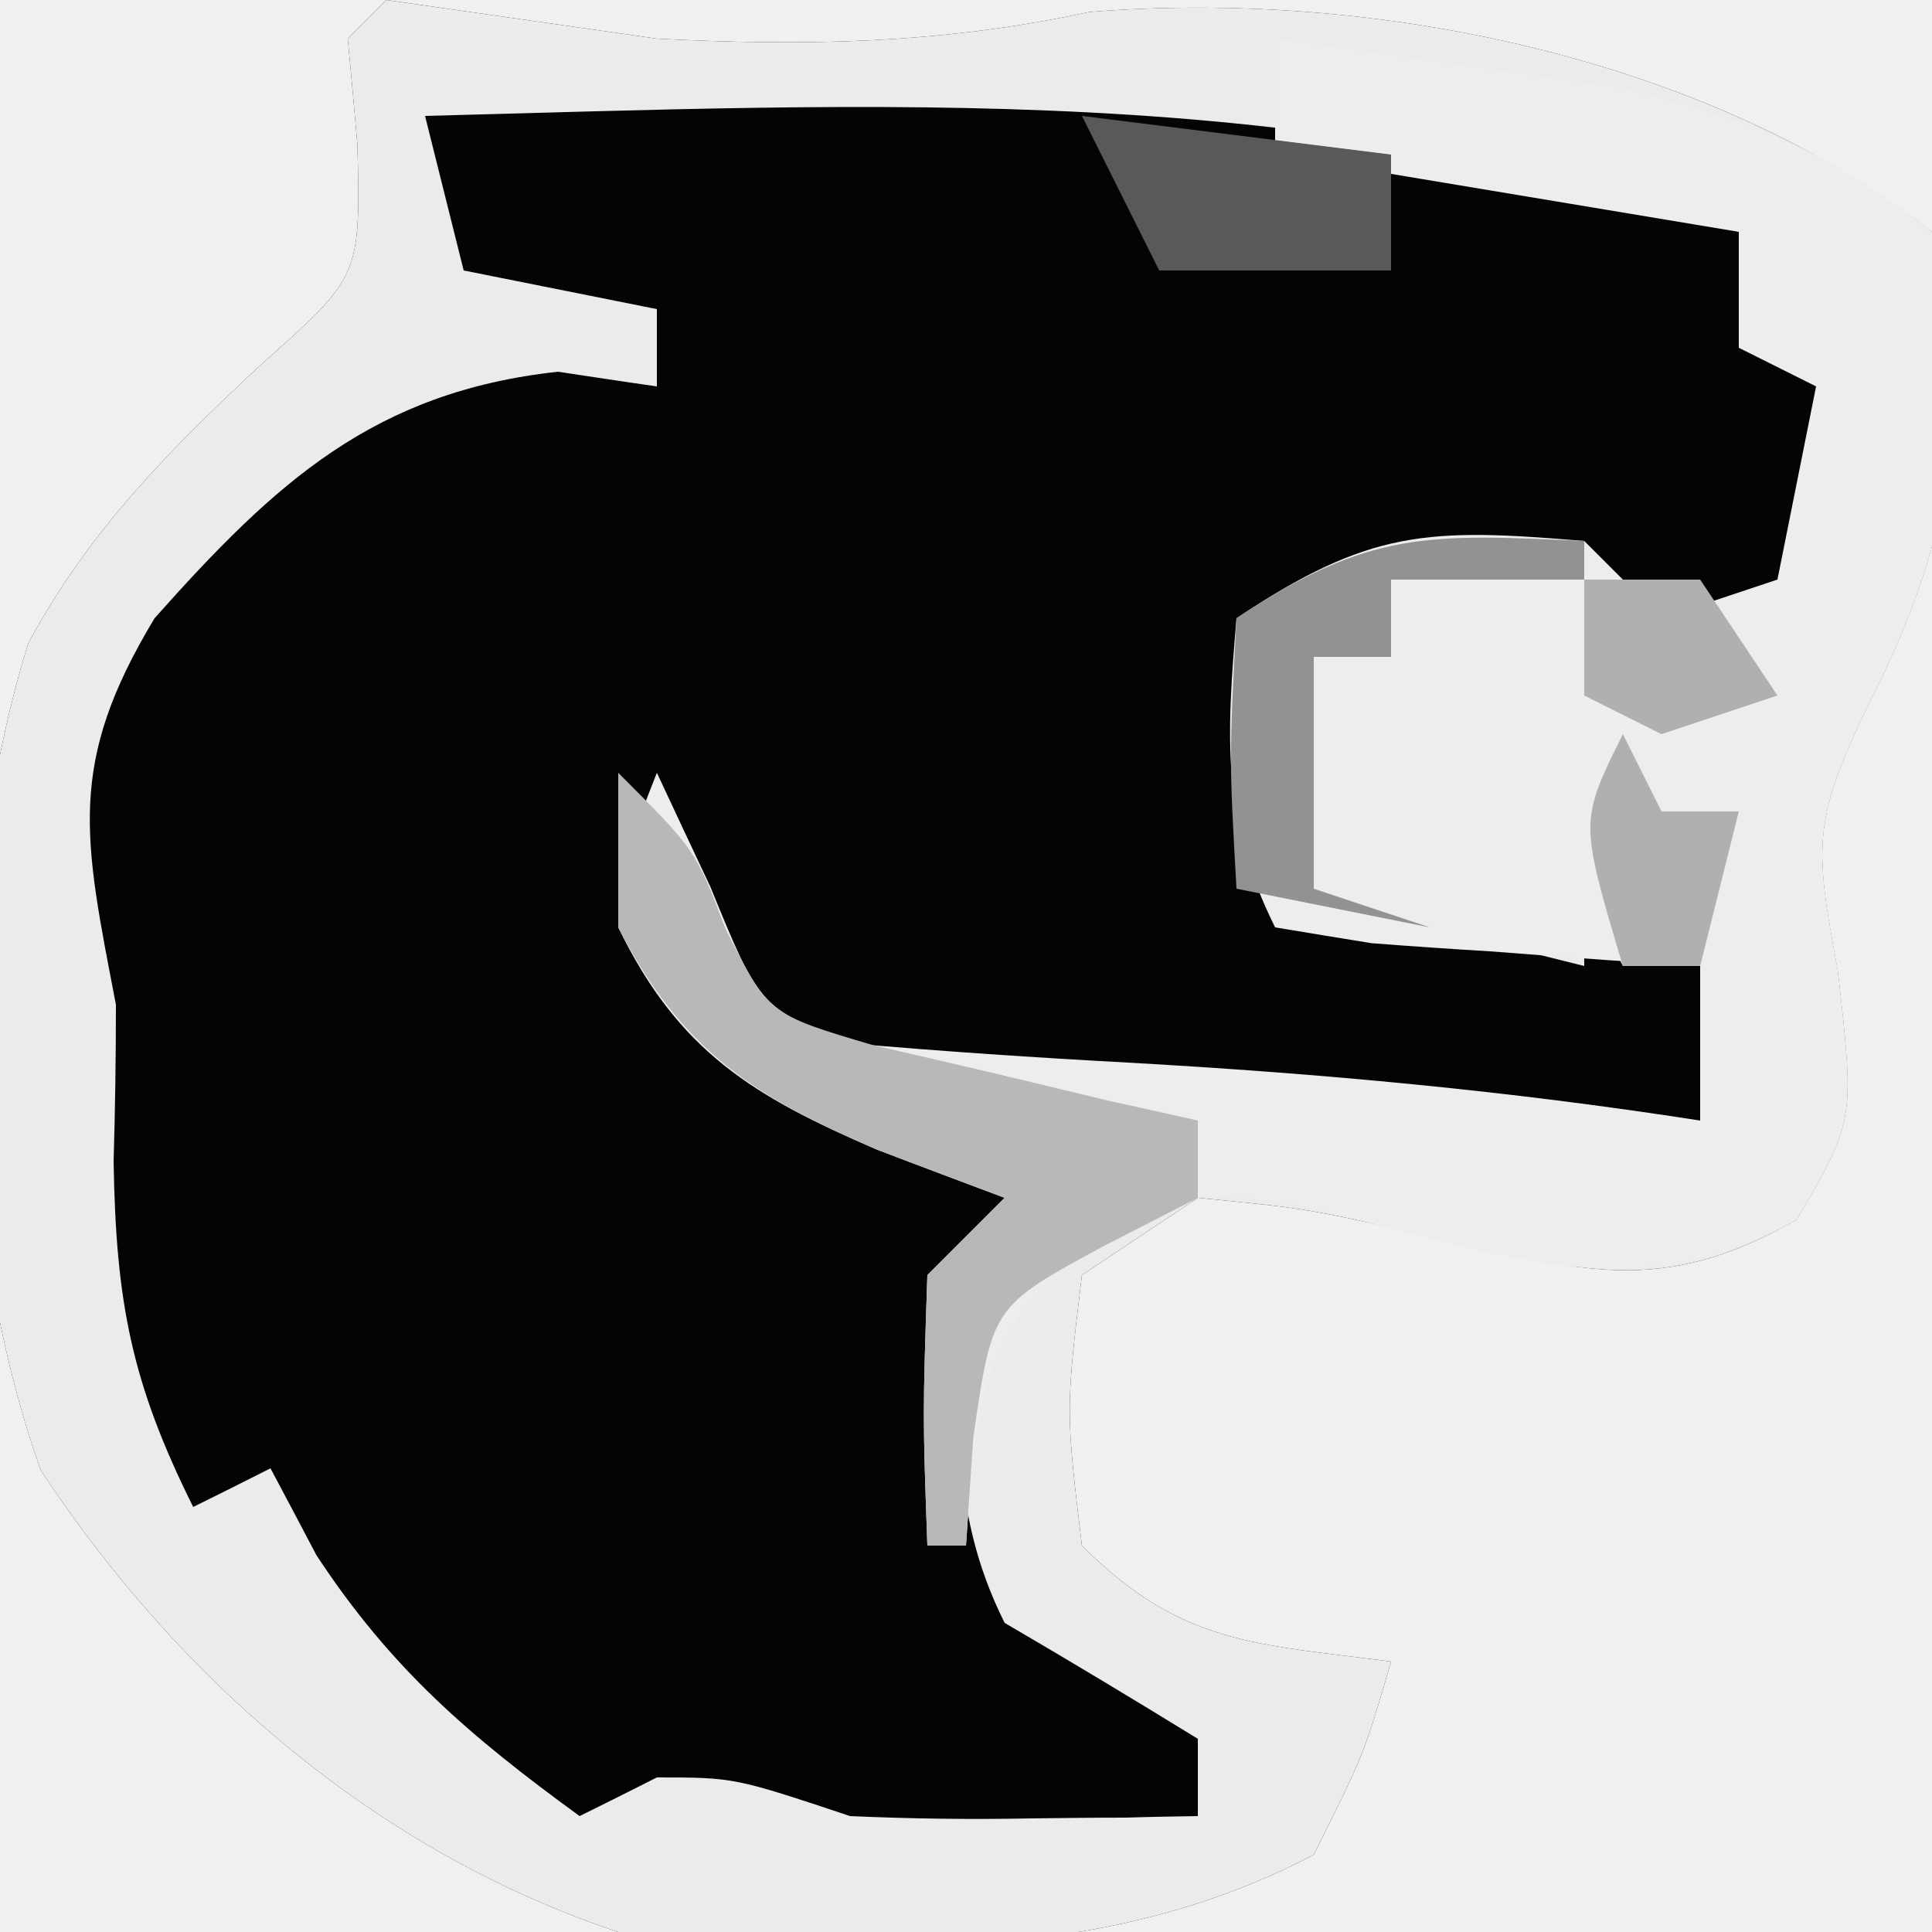
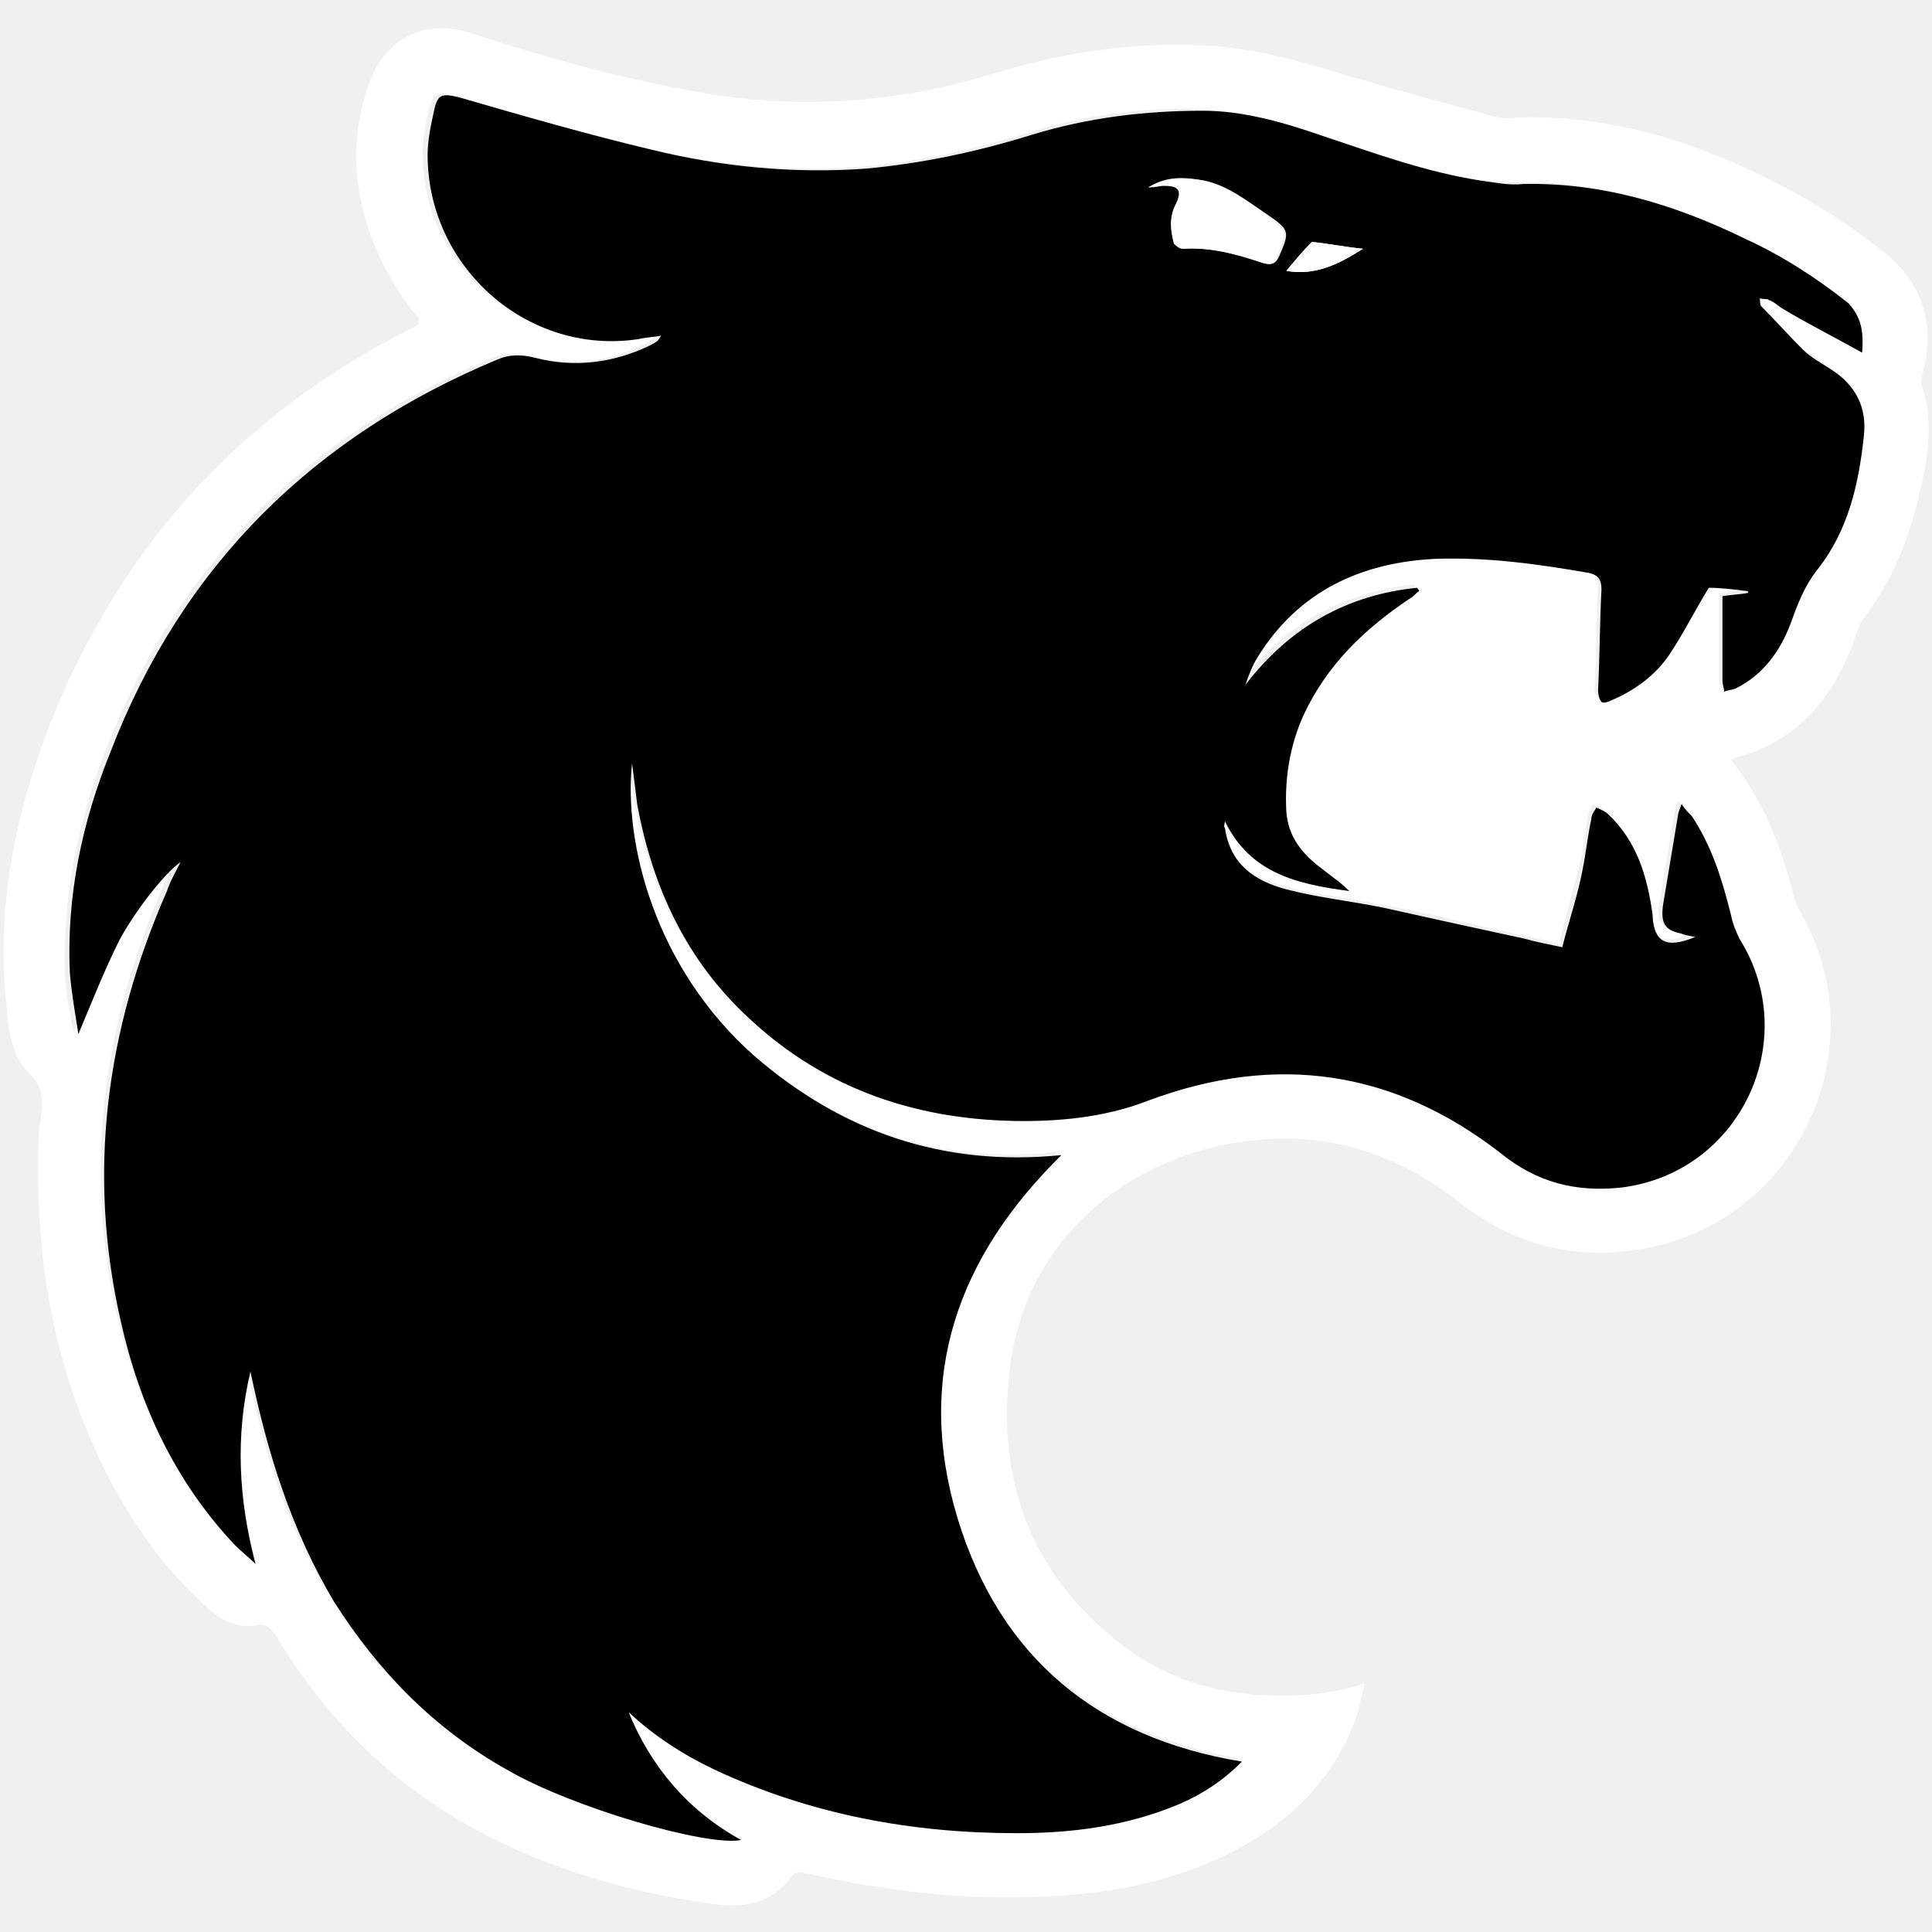
- <svg xmlns="http://www.w3.org/2000/svg" version="1.1" width="50" height="50">
-   <path d="M0 0 C2.33 0.33 4.67 0.67 7 1 C10.87 1.2 14.39 1.13 18.19 0.31 C25.46 -0.28 34.15 1.44 40 6 C41.23 10.25 40.41 14.2 38.44 18.06 C36.89 21.23 36.95 21.84 37.56 25.12 C38 29 38 29 36.5 31.56 C32.97 33.59 30.91 32.88 27 32 C23.85 31.28 23.85 31.28 21 31 C20.01 31.66 19.02 32.32 18 33 C17.58 36.5 17.58 36.5 18 40 C20.57 42.57 22.48 42.54 26 43 C25.31 45.38 25.31 45.38 24 48 C18.34 50.97 12.22 50.5 6 50 C-0.22 47.93 -5.35 43.5 -8.94 38.06 C-11.23 31.67 -11.26 23.09 -9.27 16.65 C-7.7 13.74 -5.66 11.69 -3.25 9.44 C-0.67 7.15 -0.67 7.15 -0.75 3.75 C-0.87 2.39 -0.87 2.39 -1 1 C-0.67 0.67 -0.34 0.34 0 0 Z " fill="#040404" transform="translate(10,0)" />
-   <path d="M0 0 C2.33 0.33 4.67 0.67 7 1 C10.87 1.2 14.39 1.13 18.19 0.31 C25.46 -0.28 34.15 1.44 40 6 C41.23 10.25 40.41 14.2 38.44 18.06 C36.89 21.23 36.95 21.84 37.56 25.12 C38 29 38 29 36.5 31.56 C32.97 33.59 30.91 32.88 27 32 C23.85 31.28 23.85 31.28 21 31 C20.01 31.66 19.02 32.32 18 33 C17.58 36.5 17.58 36.5 18 40 C20.57 42.57 22.48 42.54 26 43 C25.31 45.38 25.31 45.38 24 48 C18.34 50.97 12.22 50.5 6 50 C-0.22 47.93 -5.35 43.5 -8.94 38.06 C-11.23 31.67 -11.26 23.09 -9.27 16.65 C-7.7 13.74 -5.66 11.69 -3.25 9.44 C-0.67 7.15 -0.67 7.15 -0.75 3.75 C-0.87 2.39 -0.87 2.39 -1 1 C-0.67 0.67 -0.34 0.34 0 0 Z M1 3 C1.33 4.32 1.66 5.64 2 7 C3.65 7.33 5.3 7.66 7 8 C7 8.66 7 9.32 7 10 C6.15 9.88 5.31 9.75 4.44 9.62 C-0.32 10.14 -2.87 12.48 -6 16 C-8.28 19.78 -7.83 21.68 -7 26 C-7 27.35 -7.02 28.71 -7.06 30.06 C-7 33.7 -6.6 35.79 -5 39 C-4.01 38.51 -4.01 38.51 -3 38 C-2.41 39.11 -2.41 39.11 -1.81 40.25 C0.13 43.2 2.16 44.93 5 47 C5.99 46.51 5.99 46.51 7 46 C9 46 9 46 12 47 C13.56 47.07 15.13 47.09 16.69 47.06 C17.5 47.05 18.3 47.04 19.14 47.04 C19.75 47.02 20.37 47.01 21 47 C21 46.34 21 45.68 21 45 C19.34 43.98 17.68 42.98 16 42 C14.49 38.98 14.82 36.33 15 33 C15.66 32.01 16.32 31.02 17 30 C15.91 29.75 14.81 29.5 13.69 29.25 C9.94 27.98 8.89 27.34 7 24 C7.33 24.33 7.66 24.66 8 25 C11.55 28.37 14.52 28.44 19.31 28.62 C23.24 28.79 27.03 29 30.92 29.59 C31.94 29.72 32.95 29.86 34 30 C35.3 28.93 35.3 28.93 35.06 26.44 C35.04 25.63 35.02 24.83 35 24 C34.01 24.33 33.02 24.66 32 25 C31.51 24.01 31.51 24.01 31 23 C31 23.66 31 24.32 31 25 C28.36 24.34 25.72 23.68 23 23 C23 20.69 23 18.38 23 16 C25.76 14.62 27.95 14.81 31 15 C31.66 15.66 32.32 16.32 33 17 C33.99 17 34.98 17 36 17 C37.43 14.65 38.09 13.52 37.62 10.75 C37.42 10.17 37.21 9.59 37 9 C36.34 9 35.68 9 35 9 C35 8.01 35 7.02 35 6 C23.87 2.06 12.64 2.7 1 3 Z " fill="#EBEBEB" transform="translate(10,0)" />
-   <path d="M0 0 C1.9 0.26 3.79 0.53 5.69 0.81 C6.74 0.96 7.8 1.11 8.89 1.27 C12.18 2.04 14.35 2.89 17 5 C18.23 9.25 17.41 13.2 15.44 17.06 C13.89 20.23 13.95 20.84 14.56 24.12 C15 28 15 28 13.5 30.56 C9.24 33.01 5.43 31.34 0.88 30.25 C-2.05 29.79 -2.05 29.79 -4.81 31.06 C-7.63 33.56 -7.75 35.32 -8 39 C-8.33 39 -8.66 39 -9 39 C-9.12 35.63 -9.12 35.63 -9 32 C-8.34 31.34 -7.68 30.68 -7 30 C-8.09 29.59 -9.19 29.18 -10.31 28.75 C-13.49 27.38 -15.44 26.22 -17 23 C-16.69 20.75 -16.69 20.75 -16 19 C-15.55 19.97 -15.09 20.94 -14.62 21.94 C-13.34 25.07 -13.34 25.07 -11 26 C-8.61 26.21 -6.21 26.37 -3.81 26.5 C1.19 26.78 6.06 27.23 11 28 C11 26.68 11 25.36 11 24 C9.83 23.93 9.83 23.93 8.63 23.85 C7.62 23.78 6.61 23.7 5.56 23.62 C4.55 23.56 3.54 23.49 2.5 23.41 C1.68 23.28 0.85 23.14 0 23 C-1.39 20.21 -1.26 18.08 -1 15 C2.45 12.7 3.95 12.66 8 13 C8.66 13.66 9.32 14.32 10 15 C10.99 14.67 11.98 14.34 13 14 C13.33 12.35 13.66 10.7 14 9 C13.34 8.67 12.68 8.34 12 8 C12 7.01 12 6.02 12 5 C6.06 4.01 6.06 4.01 0 3 C0 2.01 0 1.02 0 0 Z " fill="#EDEDED" transform="translate(33,1)" />
-   <path d="M0 0 C2 2 2 2 2.77 4.02 C3.89 6.25 3.89 6.25 6.6 7.05 C7.6 7.28 8.6 7.51 9.62 7.75 C10.63 7.99 11.63 8.23 12.66 8.48 C13.43 8.65 14.21 8.82 15 9 C15 9.66 15 10.32 15 11 C13.79 11.62 13.79 11.62 12.56 12.25 C9.68 13.81 9.68 13.81 9.19 17.19 C9.13 18.12 9.06 19.04 9 20 C8.67 20 8.34 20 8 20 C7.88 16.62 7.88 16.62 8 13 C8.66 12.34 9.32 11.68 10 11 C8.91 10.59 7.81 10.18 6.69 9.75 C3.49 8.37 1.64 7.18 0 4 C0 2.68 0 1.36 0 0 Z " fill="#B8B8B8" transform="translate(16,20)" />
-   <path d="M0 0 C0.99 0 1.98 0 3 0 C3.66 0.99 4.32 1.98 5 3 C4.01 3.33 3.02 3.66 2 4 C1.34 3.67 0.68 3.34 0 3 C0 2.01 0 1.02 0 0 Z M1 4 C1.33 4.66 1.66 5.32 2 6 C2.66 6 3.32 6 4 6 C3.67 7.32 3.34 8.64 3 10 C2.34 10 1.68 10 1 10 C-0.12 6.25 -0.12 6.25 1 4 Z " fill="#B0B0B0" transform="translate(41,15)" />
-   <path d="M0 0 C0 0.33 0 0.66 0 1 C-1.65 1 -3.3 1 -5 1 C-5 1.66 -5 2.32 -5 3 C-5.66 3 -6.32 3 -7 3 C-7 4.98 -7 6.96 -7 9 C-6.01 9.33 -5.02 9.66 -4 10 C-5.65 9.67 -7.3 9.34 -9 9 C-9.19 5.62 -9.19 5.62 -9 2 C-5.56 -0.29 -4.01 -0.18 0 0 Z " fill="#929292" transform="translate(41,14)" />
-   <path d="M0 0 C2.64 0.33 5.28 0.66 8 1 C8 1.99 8 2.98 8 4 C6.02 4 4.04 4 2 4 C1.34 2.68 0.68 1.36 0 0 Z " fill="#595959" transform="translate(28,3)" />
+ <svg xmlns="http://www.w3.org/2000/svg" version="1.1" id="Layer_1" x="0px" y="0px" height="800px" width="800px" viewBox="0 0 113.4 113.4" style="enable-background:new 0 0 113.4 113.4;">
+   <style type="text/css">
+ 	.st0{fill-rule:evenodd;clip-rule:evenodd;fill:#FFFFFF;}
+ 	.st1{fill-rule:evenodd;clip-rule:evenodd;}
+ </style>
+   <g>
+     <path class="st0" d="M24.6,18.7c-1.3-1.5-2.2-3.2-2.9-5c-1-3-1.1-5.9,0-8.9c0.9-2.5,3.2-3.7,5.8-2.9c4.3,1.4,8.5,2.6,12.9,3.4   c6.2,1.2,12.3,0.8,18.3-1.1C62.8,3,67,2.4,71.2,2.7c2.8,0.2,5.5,1,8.1,1.8C82,5.3,84.6,6,87.2,6.7C87.8,6.9,88.4,7,89,6.9   c6-0.2,11.4,1.7,16.5,4.5c1.8,1,3.6,2.2,5.2,3.5c2.3,1.9,2.9,4.4,2.1,7.2c0,0.2-0.1,0.4,0,0.5c0.7,2.1,0.4,4.1-0.1,6.2   c-0.6,2.7-1.6,5.3-3.4,7.6c-0.2,0.3-0.3,0.7-0.4,1c-1,2.8-2.6,5.2-5.4,6.5c-0.6,0.3-1.2,0.4-1.9,0.7c1.9,2.4,3,5.1,3.7,8.1   c0.1,0.3,0.2,0.5,0.3,0.7c4.7,8,0,18.3-9.2,19.9c-3.9,0.7-7.5-0.2-10.7-2.7c-3.4-2.7-7.4-4.1-11.7-3.7c-6.8,0.5-13.6,5.1-14.7,13.2   c-0.9,6.9,1.3,12.6,6.9,16.7c2.3,1.7,4.9,2.5,7.8,2.7c2,0.1,4,0,6.1-0.7c-0.2,0.8-0.3,1.4-0.5,2c-1.3,3.6-3.9,6.2-7.3,7.9   c-3.3,1.7-6.9,2.4-10.6,2.6c-4.9,0.3-9.8-0.3-14.6-1.4c-0.2,0-0.5,0-0.6,0.2c-1.1,1.5-2.6,1.9-4.3,1.7c-4.6-0.6-9.1-1.8-13.3-3.9   c-5.4-2.7-9.6-6.7-12.7-11.9c-0.3-0.4-0.5-0.7-1.1-0.6c-1.1,0.2-2.2-0.3-3-1.1c-3.1-2.8-5.3-6.3-6.9-10.1   c-2.4-5.7-3.2-11.7-2.9-17.9c0-0.2,0.1-0.5,0.1-0.7c0.1-0.9,0.2-1.8-0.7-2.6c-1-1-1.2-2.5-1.3-3.8c-0.7-6.1,0.6-12,2.9-17.6   c4.2-10,11.1-17.4,20.8-22.3c0.2-0.1,0.4-0.2,0.5-0.3C24.5,18.9,24.6,18.8,24.6,18.7z M109.3,20.7c0.2-1.4-0.1-2.1-1.1-3   c-1.8-1.6-3.9-2.8-6.1-3.8c-4.1-2-8.4-3.3-13-3.2c-0.8,0-1.7-0.1-2.5-0.2c-3.2-0.5-6.1-1.6-9.2-2.6c-2.3-0.8-4.6-1.4-7.1-1.5   c-3.4-0.1-6.8,0.4-10,1.4c-3.2,1-6.5,1.7-9.8,2c-4.2,0.3-8.4-0.1-12.5-1.1c-3.8-0.9-7.6-2-11.4-3.1c-0.9-0.2-1.1-0.2-1.4,0.7   C25,7.2,24.8,8.1,24.8,9c0,6.6,5.9,11.7,12.4,10.8c0.4-0.1,0.8-0.1,1.3-0.2c-0.1,0.2-0.1,0.2-0.2,0.3c-0.2,0.1-0.3,0.3-0.5,0.3   c-2.2,1.1-4.4,1.3-6.7,0.7c-0.7-0.2-1.4-0.2-2.2,0.1c-10.8,4.5-18.4,12-22.7,23c-1.6,4.2-2.5,8.5-2.4,13c0,1.2,0.3,2.3,0.5,3.6   c0.9-2,1.6-3.8,2.4-5.5c0.9-1.7,2.7-4,3.6-4.6c-0.3,0.6-0.6,1.2-0.8,1.7C6,60.3,4.9,68.7,6.9,77.4c1.2,4.9,3.2,9.4,6.7,13.1   c0.4,0.4,0.8,0.7,1.2,1.1c-1-3.8-1.2-7.5-0.3-11.3c0.9,4.7,2.3,9.3,4.9,13.5c2.5,4.2,5.9,7.5,10.2,9.9c3.8,2.1,11.6,4.5,13.7,4.1   c-3.1-1.7-5.3-4.2-6.6-7.5c1.5,1.4,3.2,2.5,5.1,3.4c5.6,2.7,11.5,3.8,17.7,3.7c3.3,0,6.5-0.4,9.5-1.7c1.4-0.6,2.7-1.3,3.7-2.5   c-8.5-1.5-14.2-6.2-16.7-14.3c-2.5-8.2-0.1-15.3,6.1-21.3c-6.9,0.8-12.9-1.3-18-5.8c-5.9-5.1-7.7-12.6-7.2-17.2   c0.1,0.8,0.2,1.6,0.3,2.4c0.9,4.9,2.9,9.2,6.6,12.6c4.6,4.2,10,6,16.1,6c2.5,0,5-0.3,7.3-1.2c7.5-2.9,14.4-1.9,20.7,3.1   c2.1,1.6,4.5,2.3,7.1,2c7-0.9,10.6-8.7,6.9-14.6c-0.3-0.4-0.4-0.9-0.5-1.4c-0.5-2.1-1.1-4-2.3-5.8c-0.1-0.2-0.3-0.4-0.6-0.7   c-0.1,0.3-0.2,0.4-0.2,0.6c-0.3,1.8-0.6,3.6-0.9,5.4c-0.2,1,0.1,1.4,1.1,1.6c0.2,0,0.4,0.1,0.8,0.2c-1.7,0.7-2.3,0.3-2.5-1.2   c0,0,0-0.1,0-0.1c-0.3-2.2-0.9-4.3-2.6-5.9c-0.2-0.2-0.5-0.3-0.7-0.4c-0.1,0.2-0.3,0.5-0.3,0.7c-0.2,1-0.2,2-0.5,2.9   c-0.4,1.5-0.8,3-1.2,4.6c-0.8-0.2-1.5-0.4-2.2-0.5c-2.7-0.6-5.4-1.3-8.2-1.8c-1.9-0.4-3.9-0.6-5.8-1.1c-1.8-0.5-3.3-1.5-3.6-3.6   c0-0.1,0-0.3,0-0.4c1.5,3.1,4.3,3.8,7.3,4.1c-0.5-0.5-1.1-0.8-1.6-1.3c-1.1-0.8-2-1.9-2.1-3.4c-0.1-1.9,0.1-3.8,1-5.6   c1.4-3,3.6-5.1,6.3-6.9c0.2-0.1,0.3-0.3,0.5-0.4c0-0.1-0.1-0.1-0.1-0.2c-4.2,0.5-7.6,2.3-10.1,5.7c0.2-0.6,0.4-1.1,0.7-1.6   c2.4-3.9,6-5.6,10.5-5.8c3-0.2,5.9,0.3,8.8,0.8c0.7,0.1,0.9,0.4,0.9,1c-0.1,2-0.1,4-0.2,5.9c0,0.2,0,0.5,0.2,0.7   c0.1,0.1,0.4,0,0.6-0.1c1.4-0.6,2.6-1.4,3.4-2.7c0.8-1.2,1.5-2.5,2.3-3.9c0.7,0.1,1.5,0.1,2.3,0.2c0,0,0,0,0,0.1   c-0.5,0.1-1,0.1-1.5,0.2c0,1.6,0,3.3,0,4.9c0,0.2,0,0.4,0.1,0.7c0.2,0,0.5-0.1,0.7-0.2c1.6-0.8,2.6-2.2,3.2-3.8   c0.4-1.1,0.8-2.2,1.6-3.2c1.7-2.3,2.4-5,2.7-7.8c0.2-1.7-0.5-2.9-1.9-3.9c-0.6-0.4-1.2-0.8-1.7-1.2c-0.8-0.8-1.6-1.6-2.4-2.5   c-0.1-0.1-0.1-0.3-0.1-0.5c0.2,0,0.4,0,0.5,0.1c0.3,0.1,0.6,0.3,0.8,0.5C106.1,19,107.6,19.8,109.3,20.7z" />
+     <path class="st1" d="M109.3,20.7c-1.6-0.9-3.2-1.7-4.7-2.6c-0.3-0.2-0.5-0.4-0.8-0.5c-0.1-0.1-0.3,0-0.5-0.1c0,0.2,0,0.4,0.1,0.5   c0.8,0.8,1.6,1.7,2.4,2.5c0.5,0.5,1.1,0.8,1.7,1.2c1.4,0.9,2.1,2.2,1.9,3.9c-0.3,2.8-0.9,5.5-2.7,7.8c-0.8,1-1.2,2.1-1.6,3.2   c-0.6,1.6-1.6,3-3.2,3.8c-0.2,0.1-0.5,0.1-0.7,0.2c0-0.2-0.1-0.4-0.1-0.7c0-1.6,0-3.2,0-4.9c0.5-0.1,1-0.1,1.5-0.2c0,0,0,0,0-0.1   c-0.8-0.1-1.6-0.2-2.3-0.2c-0.8,1.3-1.5,2.7-2.3,3.9c-0.8,1.2-2,2.1-3.4,2.7c-0.2,0.1-0.5,0.2-0.6,0.1c-0.1-0.1-0.2-0.4-0.2-0.7   c0.1-2,0.1-4,0.2-5.9c0-0.6-0.2-0.9-0.9-1c-2.9-0.5-5.8-0.9-8.8-0.8c-4.4,0.2-8.1,1.9-10.5,5.8c-0.3,0.5-0.5,1-0.7,1.6   c2.6-3.4,6-5.3,10.1-5.7c0,0.1,0.1,0.1,0.1,0.2c-0.2,0.1-0.3,0.3-0.5,0.4c-2.7,1.8-4.9,3.9-6.3,6.9c-0.8,1.8-1.1,3.7-1,5.6   c0.1,1.5,0.9,2.5,2.1,3.4c0.5,0.4,1.1,0.8,1.6,1.3c-3-0.4-5.8-1-7.3-4.1c0,0.1-0.1,0.3,0,0.4c0.3,2.1,1.7,3.1,3.6,3.6   c1.9,0.5,3.9,0.7,5.8,1.1c2.7,0.6,5.4,1.2,8.2,1.8c0.7,0.2,1.3,0.3,2.2,0.5c0.4-1.6,0.9-3,1.2-4.6c0.2-1,0.3-2,0.5-2.9   c0-0.3,0.2-0.5,0.3-0.7c0.2,0.1,0.5,0.2,0.7,0.4c1.7,1.6,2.3,3.7,2.6,5.9c0,0,0,0.1,0,0.1c0.1,1.5,0.8,1.9,2.5,1.2   c-0.4-0.1-0.6-0.1-0.8-0.2c-1-0.2-1.2-0.6-1.1-1.6c0.3-1.8,0.6-3.6,0.9-5.4c0-0.1,0.1-0.3,0.2-0.6c0.2,0.3,0.4,0.5,0.6,0.7   c1.2,1.8,1.8,3.8,2.3,5.8c0.1,0.5,0.3,1,0.5,1.4c3.7,5.9,0.1,13.7-6.9,14.6c-2.7,0.3-5-0.3-7.1-2c-6.3-4.9-13.2-5.9-20.7-3.1   c-2.3,0.9-4.8,1.2-7.3,1.2c-6.1,0-11.6-1.8-16.1-6c-3.7-3.4-5.7-7.7-6.6-12.6c-0.1-0.8-0.2-1.6-0.3-2.4c-0.5,4.6,1.3,12,7.2,17.2   c5.1,4.4,11,6.5,18,5.8c-6.1,6-8.6,13-6.1,21.3c2.5,8.2,8.2,12.9,16.7,14.3c-1.1,1.1-2.3,1.9-3.7,2.5c-3.1,1.3-6.3,1.7-9.5,1.7   c-6.2,0-12.1-1.1-17.7-3.7c-1.9-0.9-3.6-2-5.1-3.4c1.3,3.2,3.5,5.8,6.6,7.5c-2,0.4-9.9-1.9-13.7-4.1c-4.3-2.4-7.6-5.8-10.2-9.9   c-2.5-4.2-3.9-8.7-4.9-13.5c-0.9,3.8-0.7,7.5,0.3,11.3c-0.4-0.4-0.8-0.7-1.2-1.1c-3.5-3.7-5.6-8.2-6.7-13.1   c-2-8.7-0.9-17.1,2.7-25.3c0.2-0.6,0.5-1.1,0.8-1.7c-0.9,0.6-2.7,2.9-3.6,4.6c-0.9,1.8-1.6,3.6-2.4,5.5c-0.2-1.3-0.4-2.4-0.5-3.6   c-0.2-4.5,0.7-8.8,2.4-13c4.2-10.9,11.9-18.5,22.7-23c0.7-0.3,1.4-0.3,2.2-0.1c2.3,0.6,4.6,0.3,6.7-0.7c0.2-0.1,0.4-0.2,0.5-0.3   c0,0,0.1-0.1,0.2-0.3c-0.5,0.1-0.9,0.1-1.3,0.2c-6.5,1-12.4-4.2-12.4-10.8c0-0.9,0.2-1.8,0.4-2.7c0.2-0.9,0.5-0.9,1.4-0.7   c3.8,1.1,7.6,2.2,11.4,3.1c4.1,1,8.3,1.4,12.5,1.1c3.3-0.3,6.6-1,9.8-2c3.3-1,6.6-1.4,10-1.4c2.4,0,4.8,0.7,7.1,1.5   c3,1,6,2.1,9.2,2.6c0.8,0.1,1.7,0.3,2.5,0.2c4.6-0.1,8.9,1.2,13,3.2c2.2,1,4.2,2.3,6.1,3.8C109.2,18.6,109.4,19.3,109.3,20.7z    M67.4,11c0.5-0.1,0.7-0.1,1-0.1c0.9,0,1.1,0.4,0.7,1.1c-0.4,0.7-0.4,1.5-0.1,2.3c0,0.1,0.3,0.3,0.5,0.3c1.6-0.1,3.1,0.3,4.6,0.8   c0.5,0.2,0.8,0.1,1-0.4c0.6-1.4,0.6-1.5-0.7-2.4c-1.2-0.8-2.3-1.7-3.7-2C69.6,10.4,68.5,10.4,67.4,11z M75.5,15.9   c1.7,0.3,3.1-0.4,4.5-1.3c-1-0.1-2-0.3-3-0.4C76.5,14.7,76,15.3,75.5,15.9z" />
+     <path class="st0" d="M67.4,11c1.1-0.7,2.2-0.6,3.2-0.4c1.4,0.3,2.6,1.2,3.7,2c1.2,0.9,1.2,0.9,0.7,2.4c-0.2,0.5-0.4,0.6-1,0.4   c-1.5-0.5-3-0.9-4.6-0.8c-0.2,0-0.4-0.2-0.5-0.3c-0.2-0.8-0.3-1.5,0.1-2.3c0.4-0.8,0.2-1.1-0.7-1.1C68.1,10.9,67.9,11,67.4,11z" />
+     <path class="st0" d="M75.5,15.9c0.5-0.6,1-1.2,1.5-1.7c1,0.1,1.9,0.3,3,0.4C78.6,15.5,77.2,16.2,75.5,15.9z" />
+   </g>
</svg>
